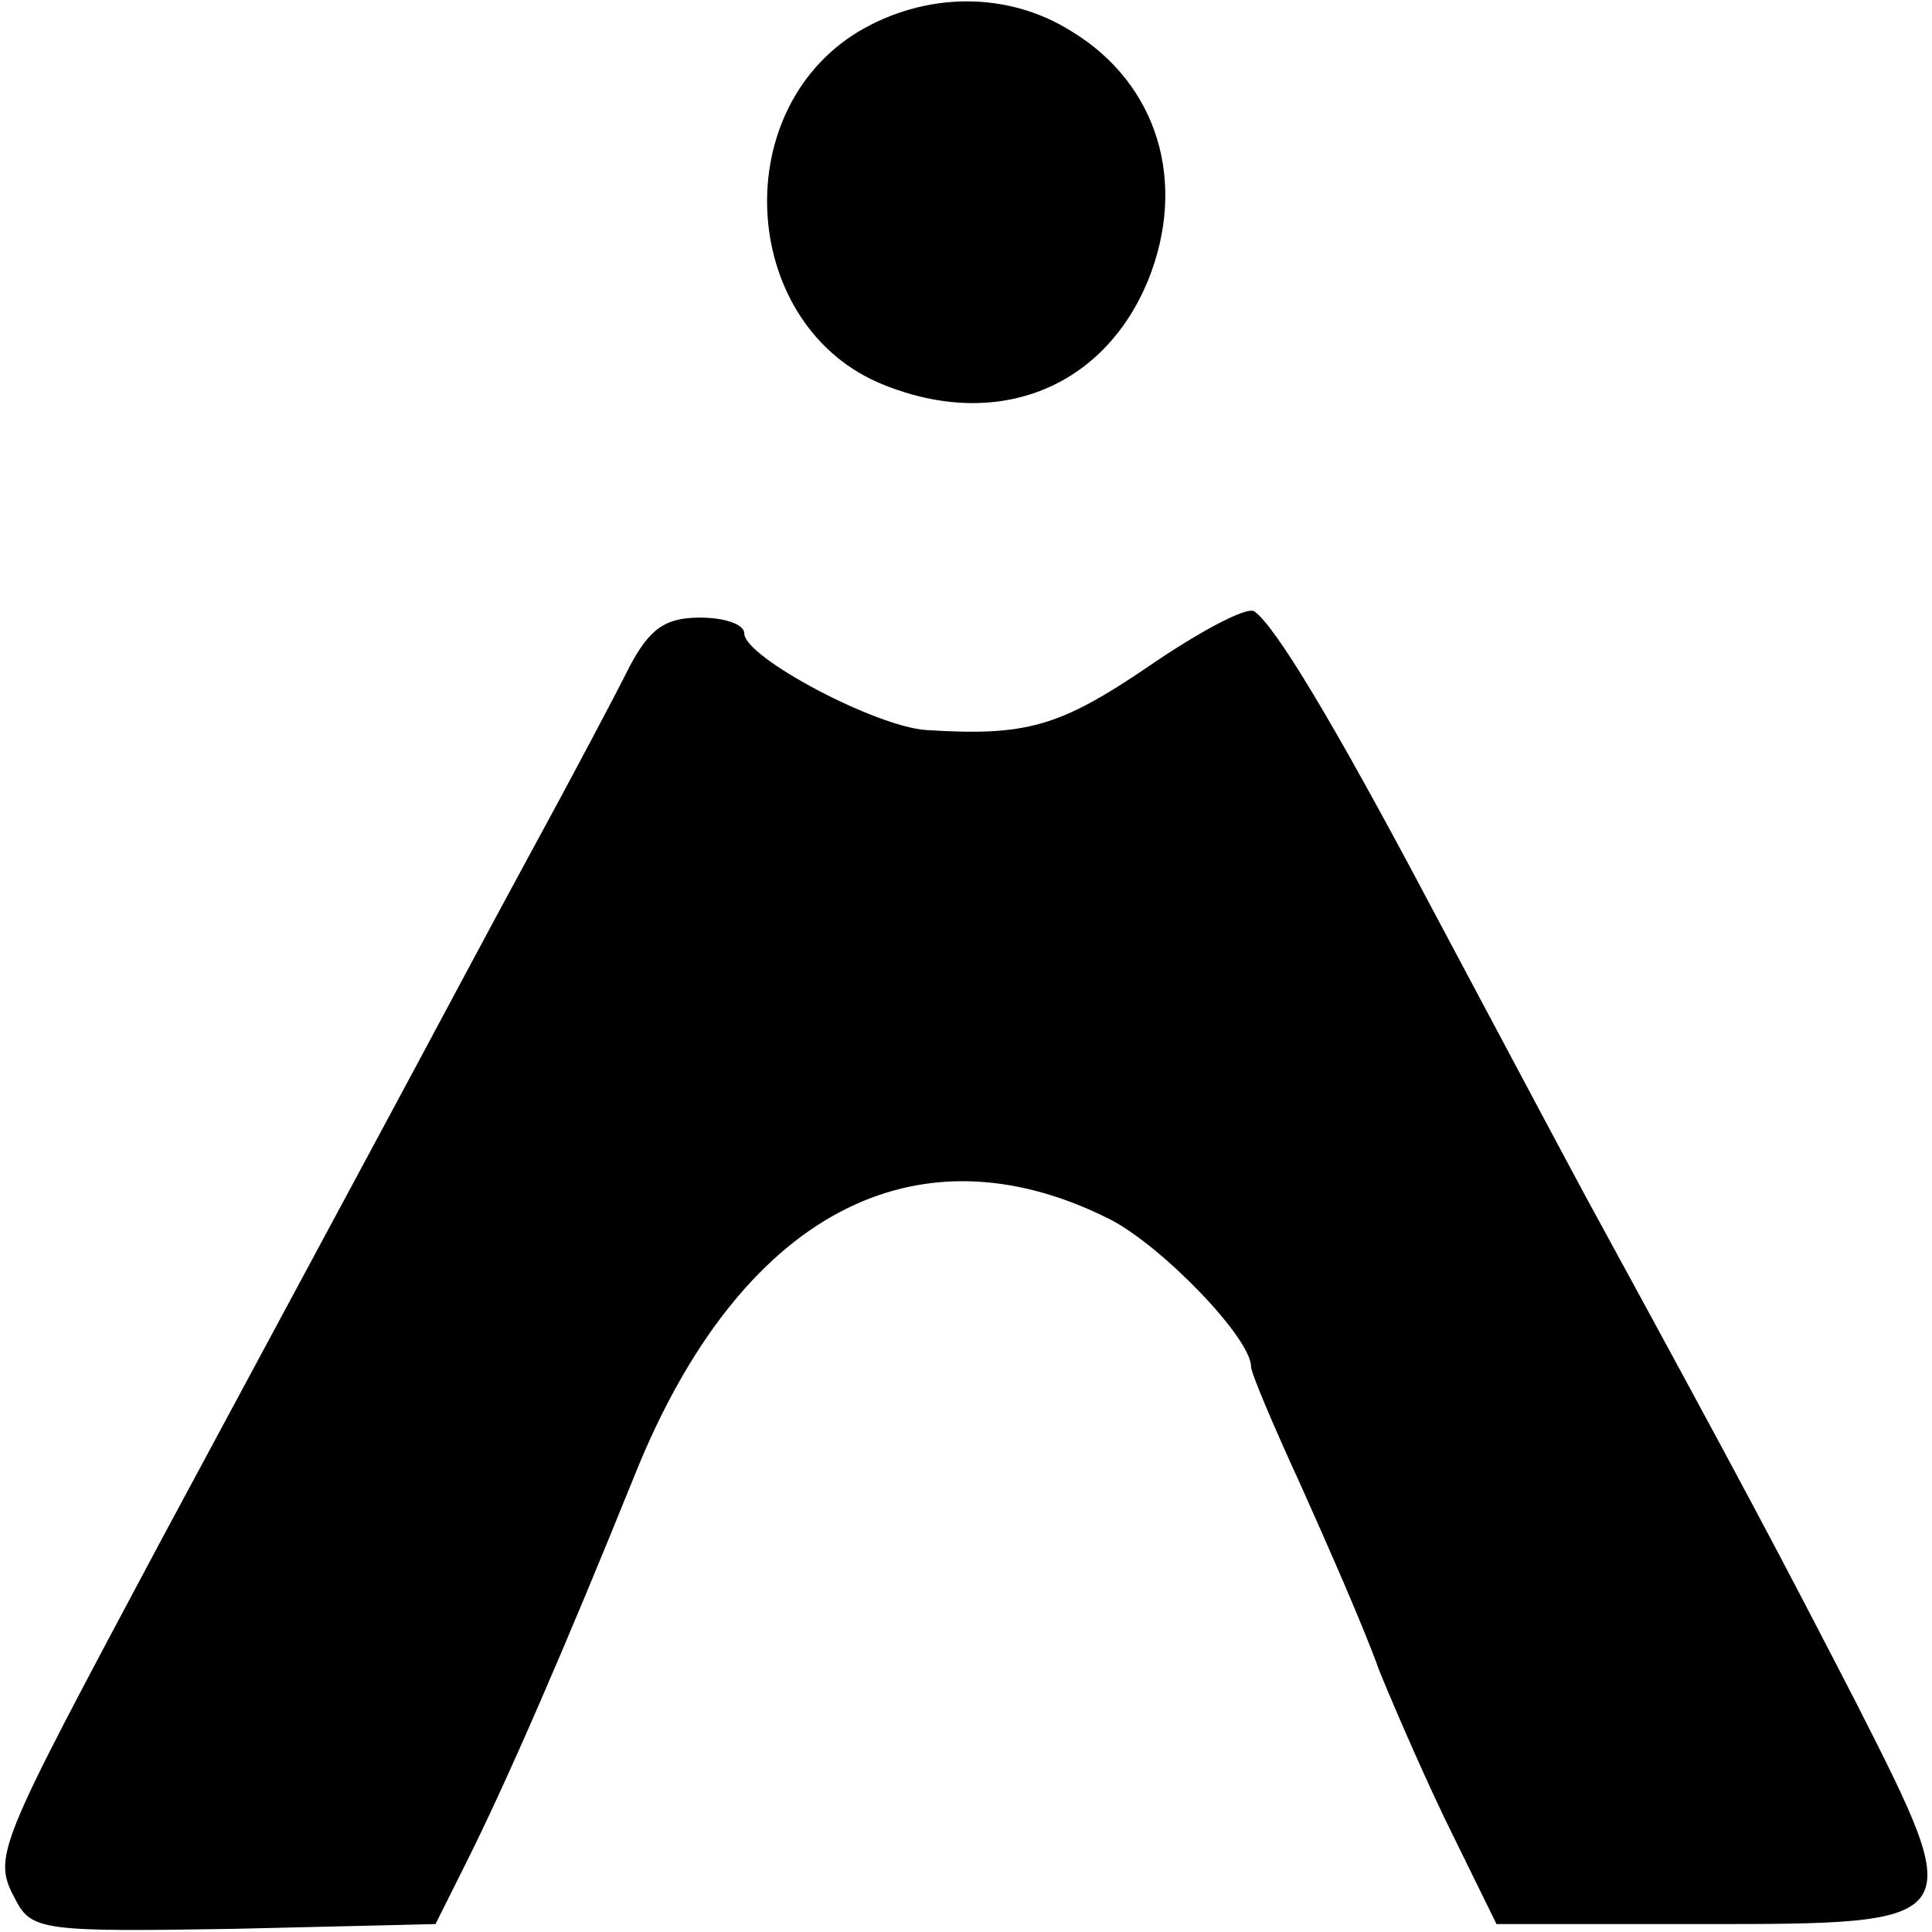
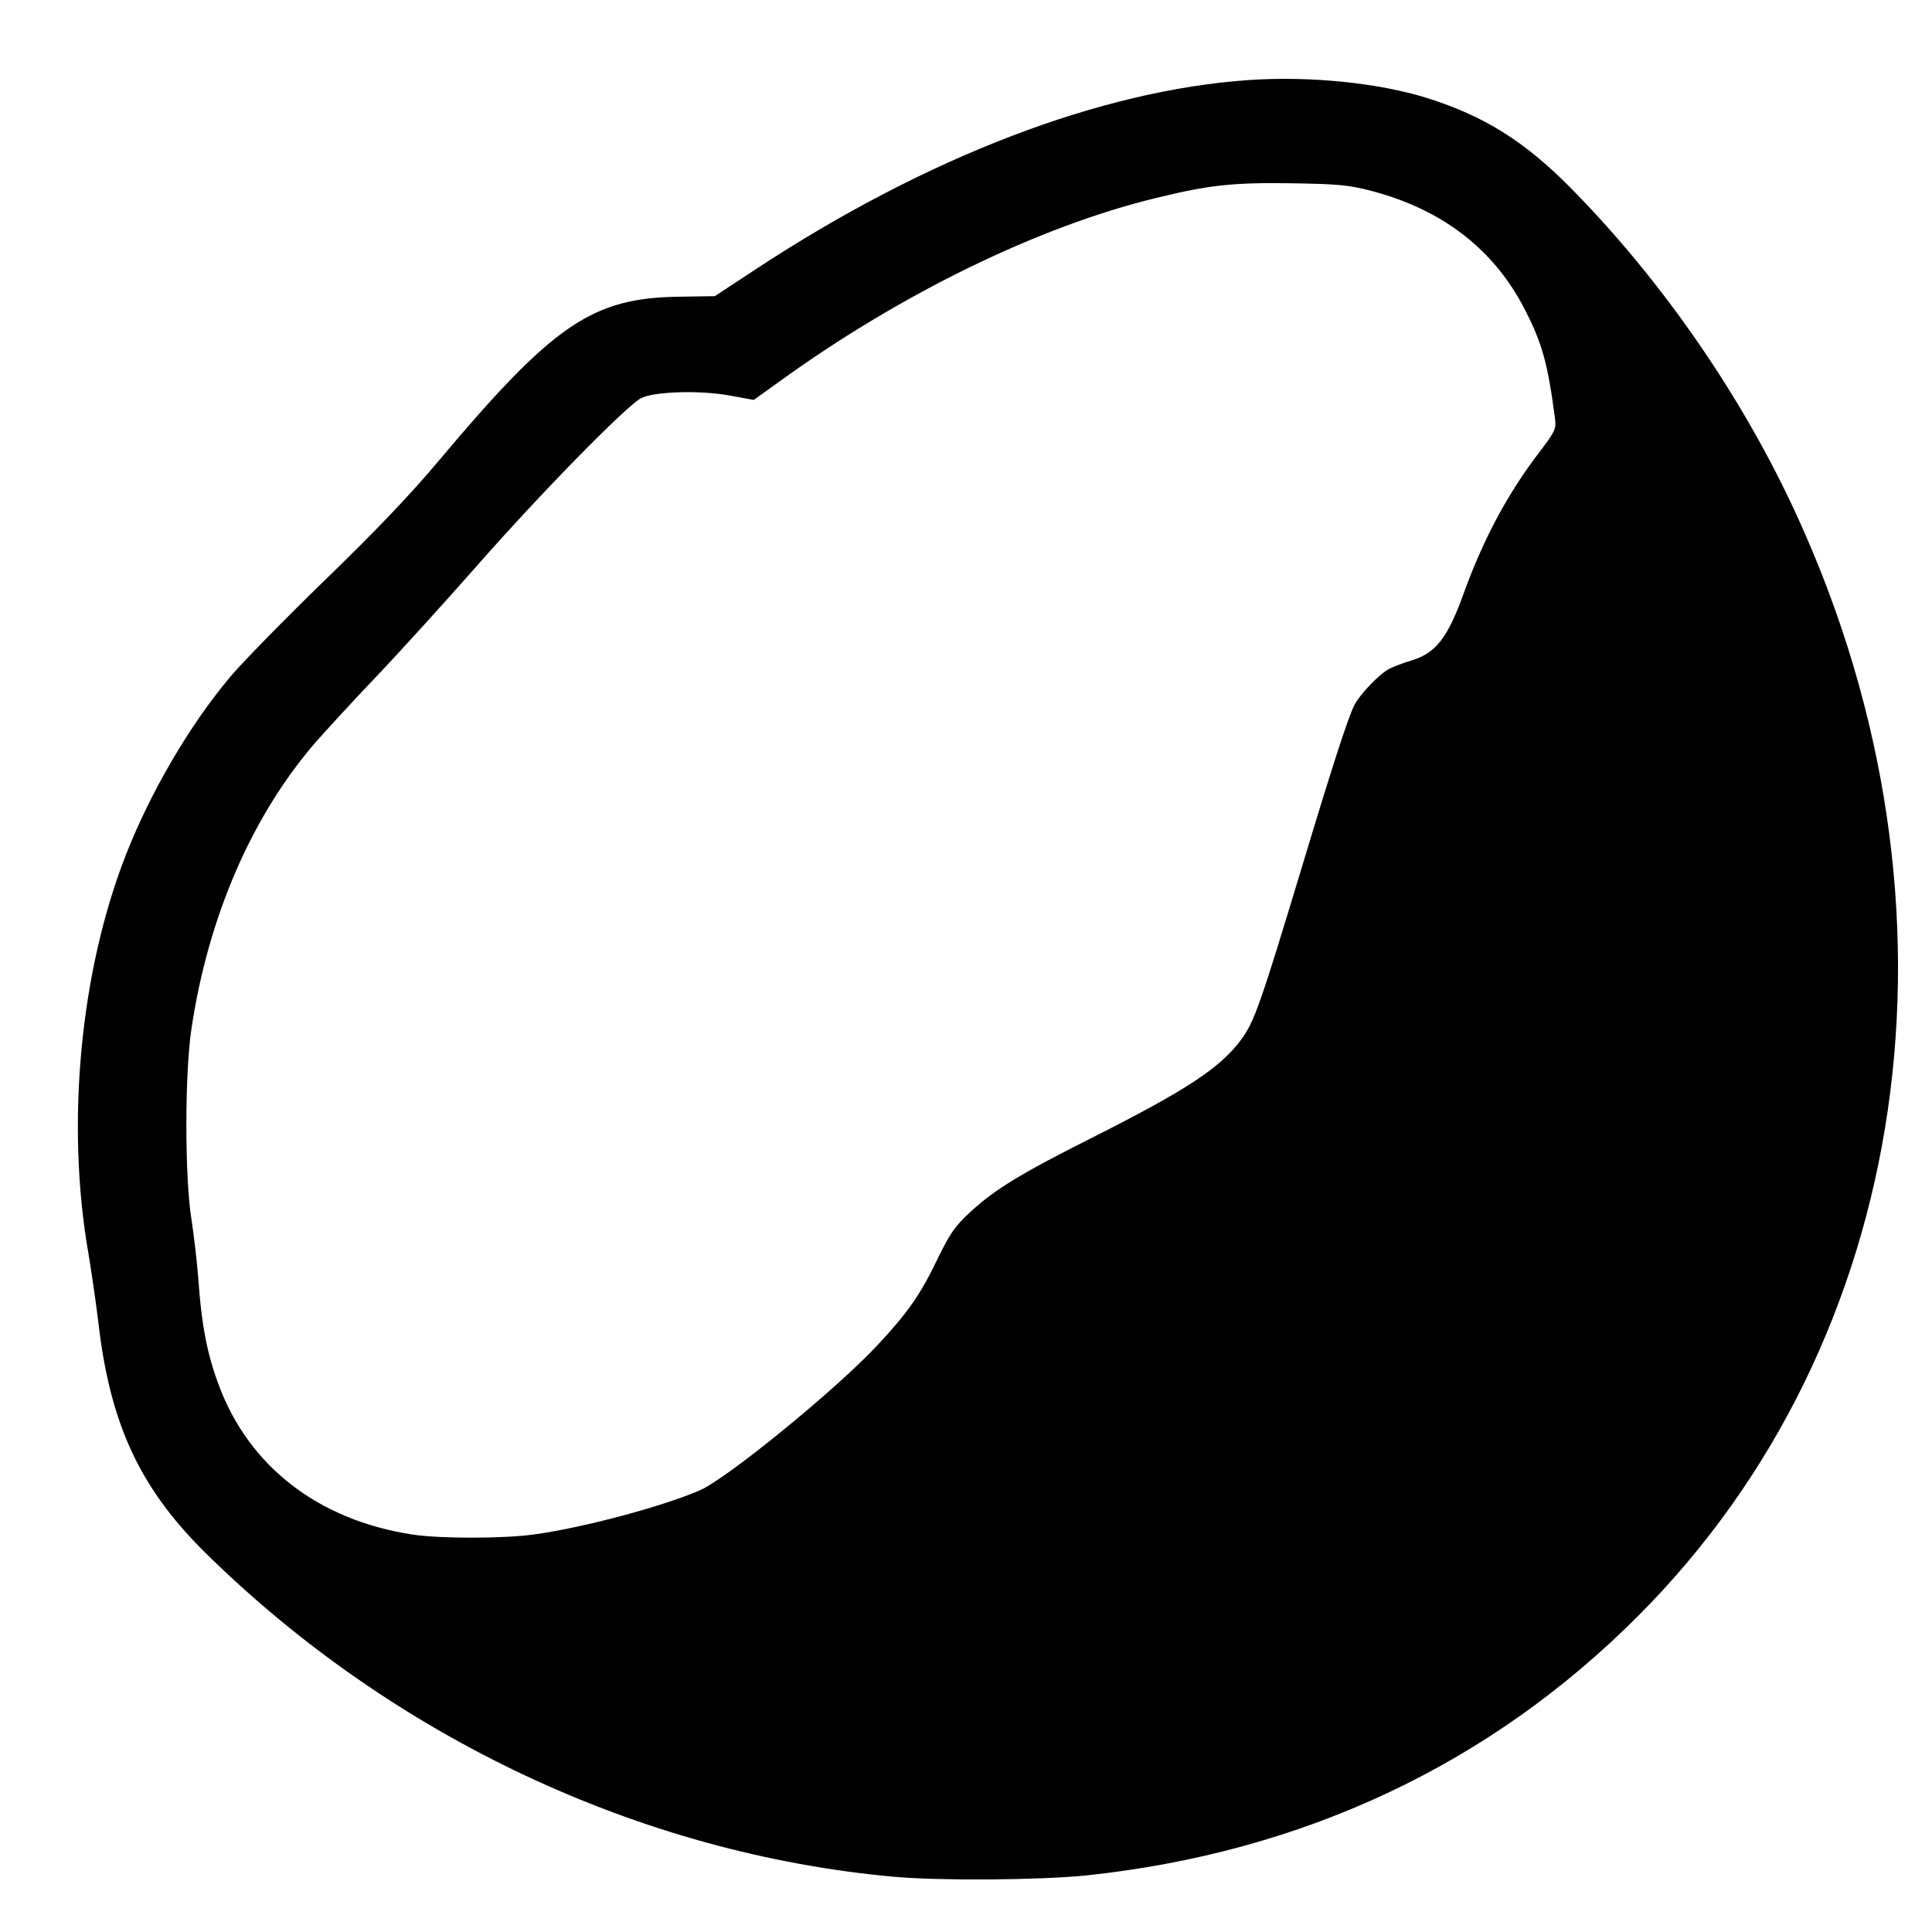
- <svg xmlns="http://www.w3.org/2000/svg" version="1.0" width="122pt" height="122pt" viewBox="0 0 122 122" preserveAspectRatio="xMidYMid meet">
-   <g transform="translate(0,122) scale(0.1,-0.1)" fill="#000000" stroke="none">
-     <path d="M542 1200 c-84 -51 -74 -187 16 -223 72 -29 139 -2 167 66 25 62 6 124 -48 157 -41 26 -93 25 -135 0z" />
-     <path d="M725 799 c-56 -38 -77 -44 -140 -40 -32 2 -115 46 -115 61 0 6 -13 10 -28 10 -22 0 -32 -7 -45 -32 -9 -18 -36 -69 -60 -113 -24 -44 -66 -123 -94 -175 -28 -52 -92 -171 -142 -264 -104 -195 -106 -198 -91 -226 10 -19 18 -20 138 -18 l127 3 20 40 c25 50 62 135 106 244 66 164 177 223 300 161 33 -17 89 -75 89 -93 0 -4 14 -37 31 -74 17 -38 40 -90 50 -118 11 -27 32 -75 47 -105 l27 -55 129 0 c169 0 169 0 99 138 -49 95 -70 135 -172 322 -21 39 -64 120 -96 180 -64 121 -100 180 -113 189 -5 3 -35 -13 -67 -35z" />
+ <svg xmlns="http://www.w3.org/2000/svg" version="1.0" width="700pt" height="700pt" viewBox="0 0 700 700" preserveAspectRatio="xMidYMid meet">
+   <g transform="translate(0,700) scale(0.1,-0.1)" fill="#000000" stroke="none">
+     <path d="M4525 6710 c-537 -37 -1166 -278 -1783 -683 l-152 -100 -128 -2 c-316 -4 -456 -99 -872 -594 -101 -121 -233 -259 -416 -436 -147 -143 -301 -300 -342 -350 -146 -174 -286 -414 -375 -640 -167 -425 -219 -979 -136 -1450 10 -60 26 -170 35 -243 42 -370 150 -603 388 -838 678 -668 1577 -1091 2496 -1174 170 -15 528 -12 696 5 784 83 1462 401 1999 940 996 997 1224 2565 579 3979 -197 433 -491 859 -824 1196 -166 168 -313 260 -520 325 -176 55 -424 80 -645 65z m449 -403 c254 -68 439 -211 550 -427 63 -122 84 -196 110 -396 5 -38 1 -46 -54 -119 -115 -149 -204 -315 -275 -510 -60 -168 -103 -222 -194 -249 -27 -8 -61 -21 -77 -29 -37 -19 -107 -93 -127 -132 -23 -46 -79 -218 -188 -580 -153 -506 -174 -567 -223 -633 -75 -101 -197 -182 -543 -356 -254 -128 -348 -185 -436 -266 -58 -54 -74 -77 -121 -173 -60 -126 -109 -196 -217 -311 -150 -161 -546 -484 -644 -526 -139 -60 -430 -137 -603 -160 -111 -15 -339 -15 -437 0 -342 52 -595 248 -704 546 -40 108 -60 211 -71 362 -5 70 -17 174 -26 232 -25 153 -25 533 0 695 61 405 219 769 449 1035 36 41 133 147 217 235 84 88 249 270 368 405 229 261 540 578 594 607 47 25 219 30 327 9 l82 -15 92 66 c439 318 941 563 1367 666 191 47 279 56 490 53 172 -3 207 -6 294 -29z" />
  </g>
</svg>
